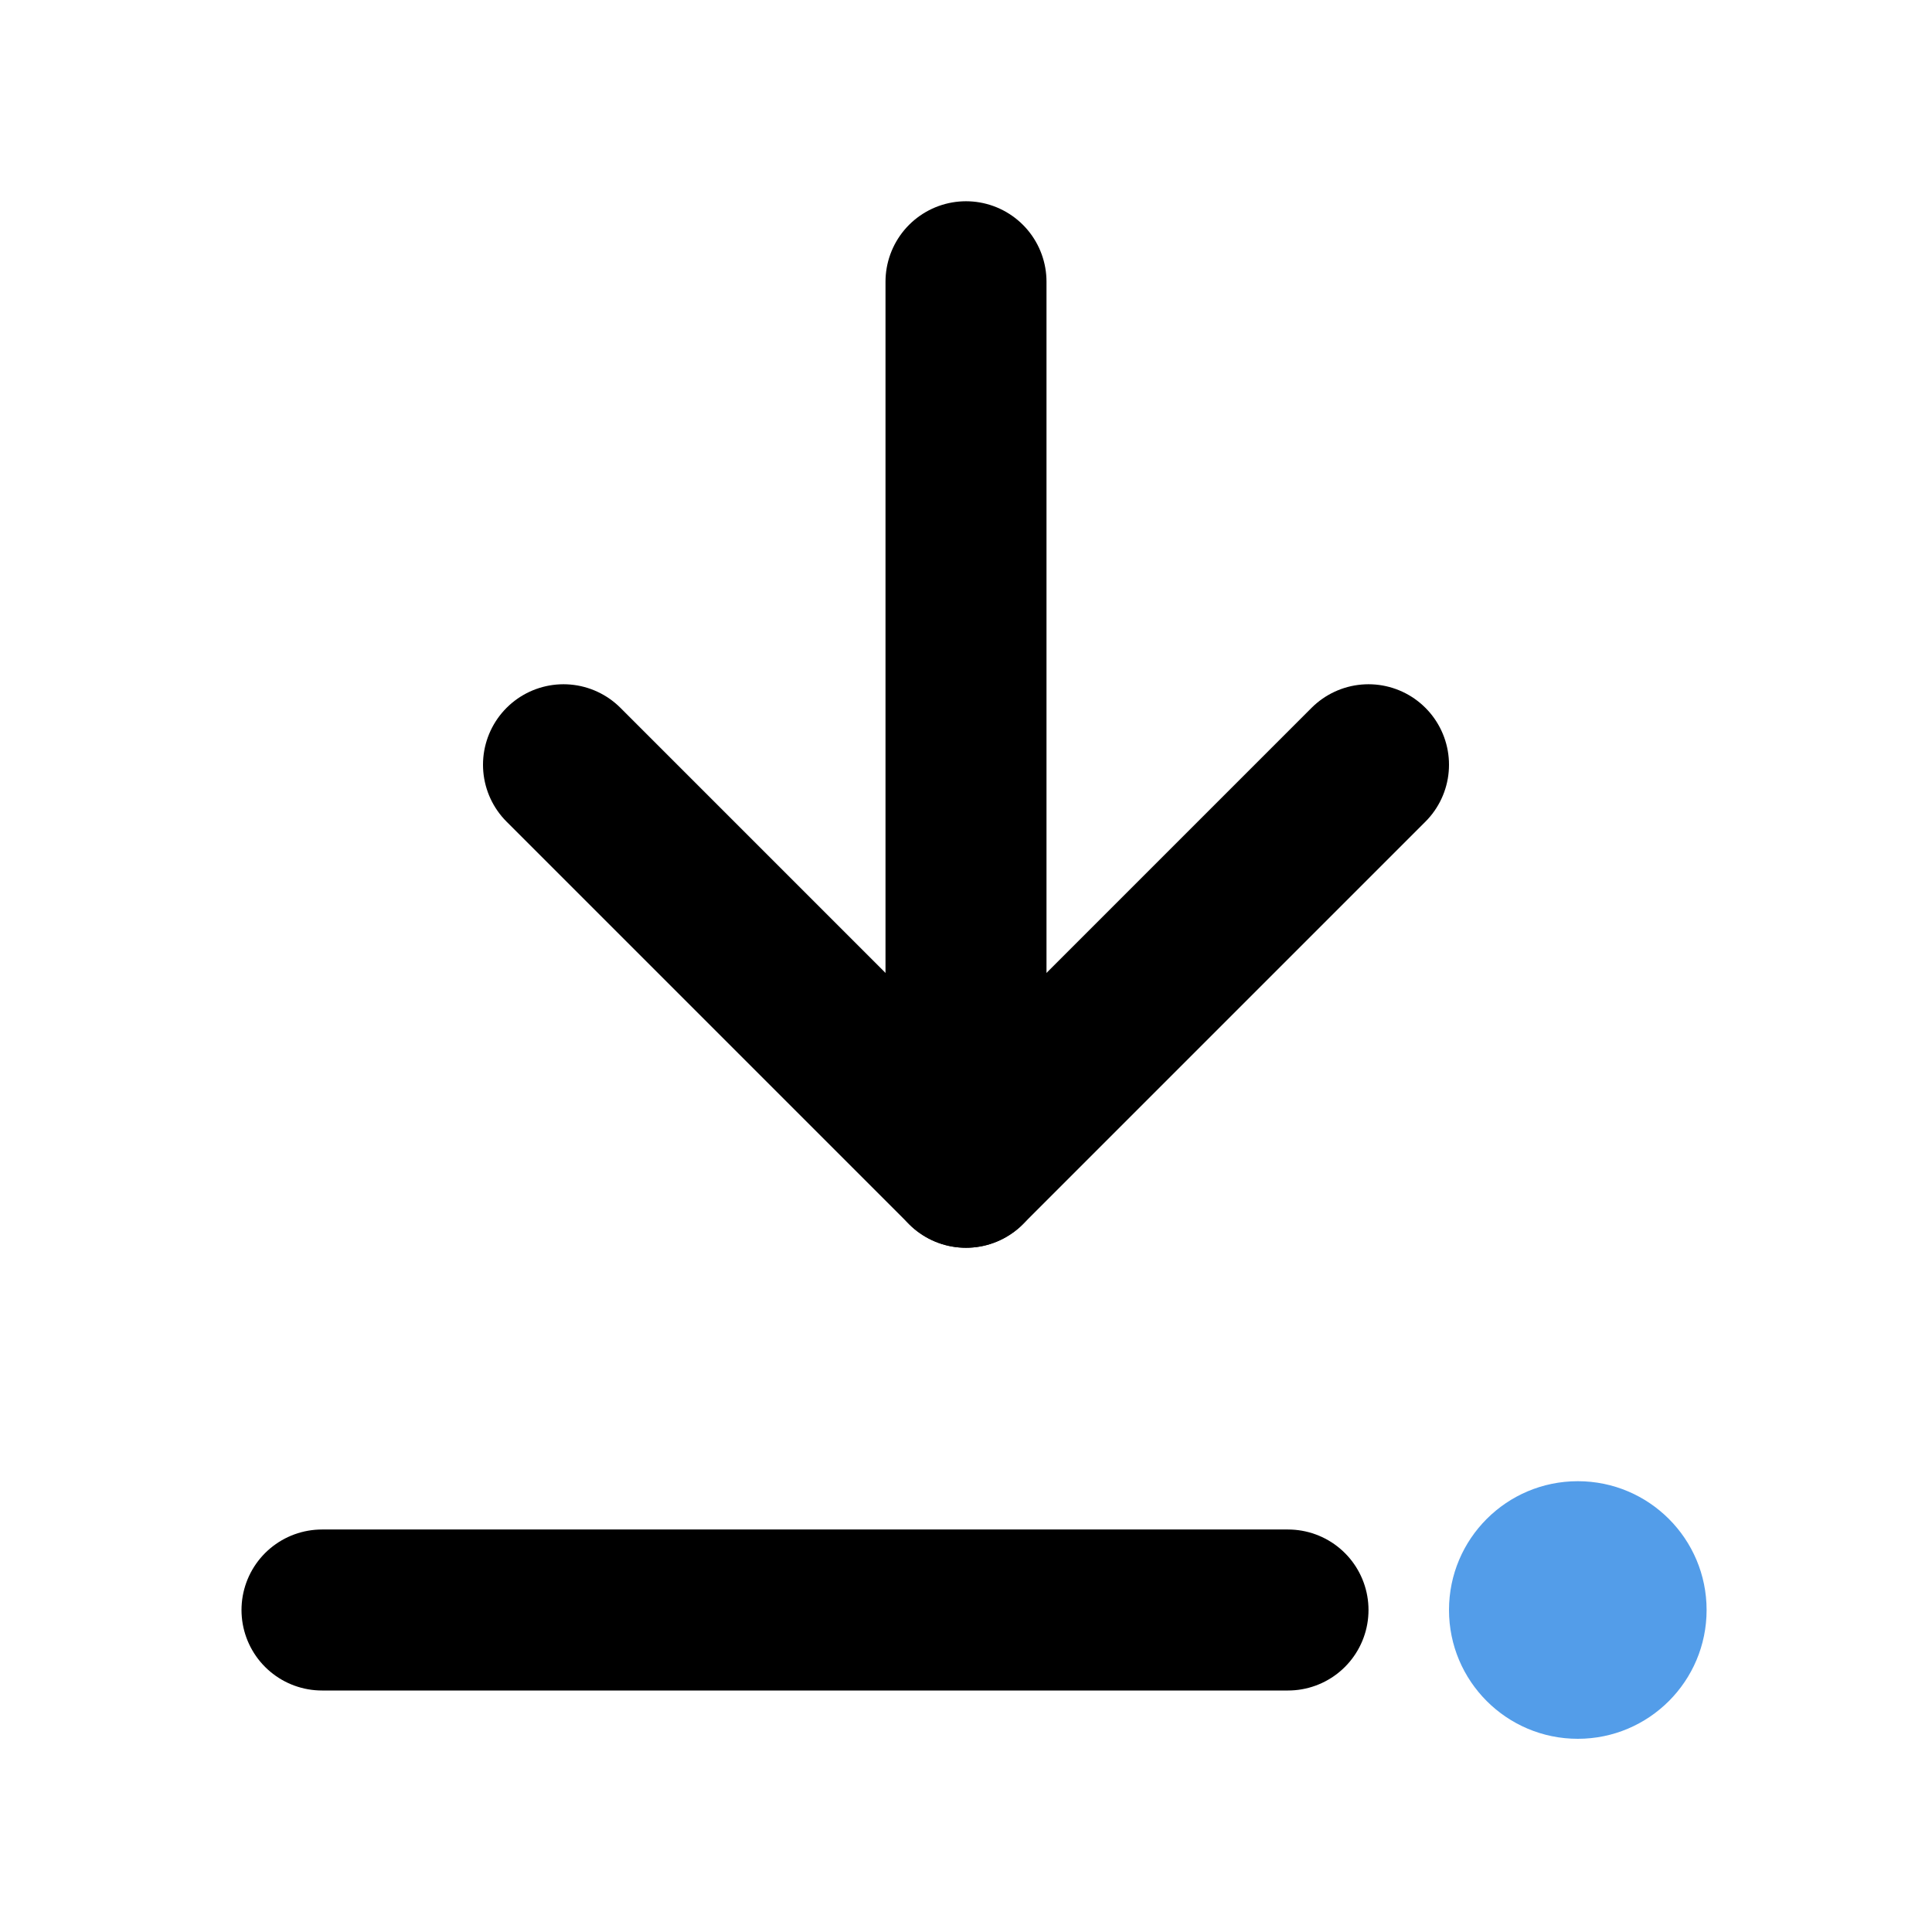
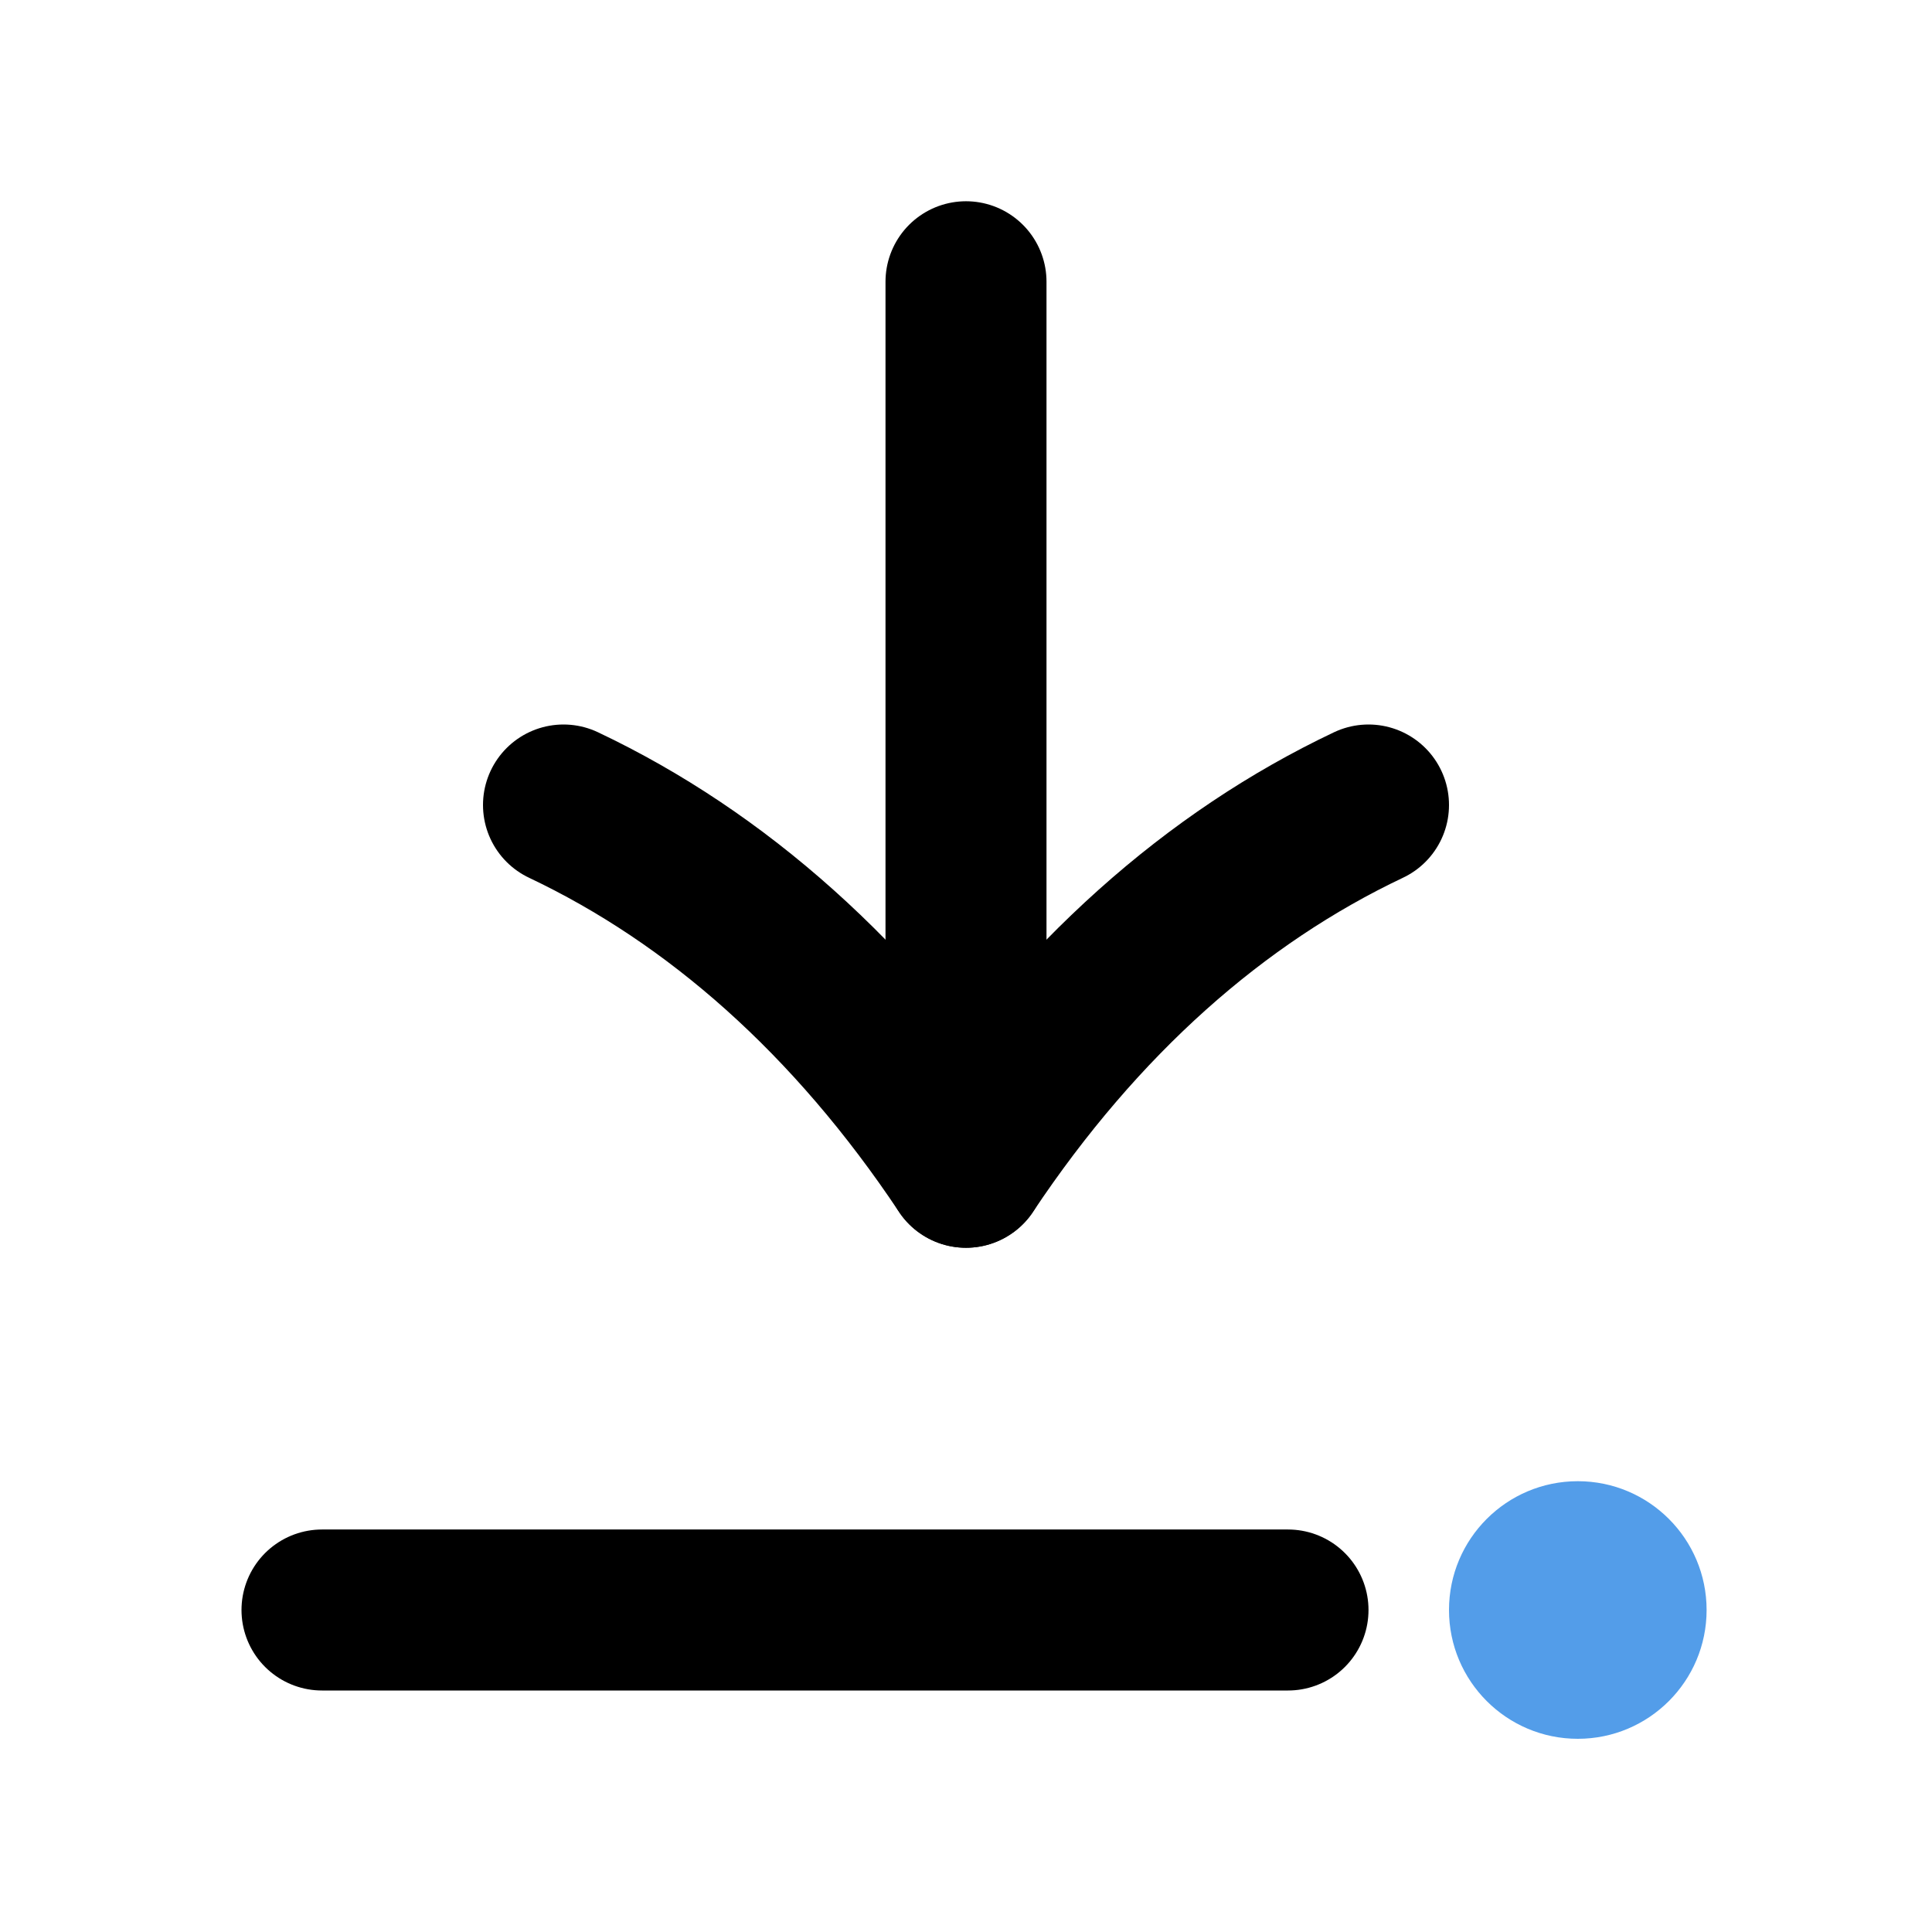
<svg xmlns="http://www.w3.org/2000/svg" width="24" height="24" viewBox="0 0 24 24" fill="none" stroke="currentColor" stroke-width="2" stroke-linecap="round" stroke-linejoin="round">
  <path d="M12 3.5v11" />
-   <path d="M7 9.5l5 5 5-5" />
+   <path d="M7 10c1.9.9 3.6 2.4 5 4.5 1.4-2.1 3.1-3.6 5-4.5" />
  <path d="M4 20h12" />
  <path d="M18 20a1.6 1.6 0 1 0 3.2 0a1.6 1.6 0 1 0 -3.2 0z" fill="#539DE9" stroke="none" />
</svg>
